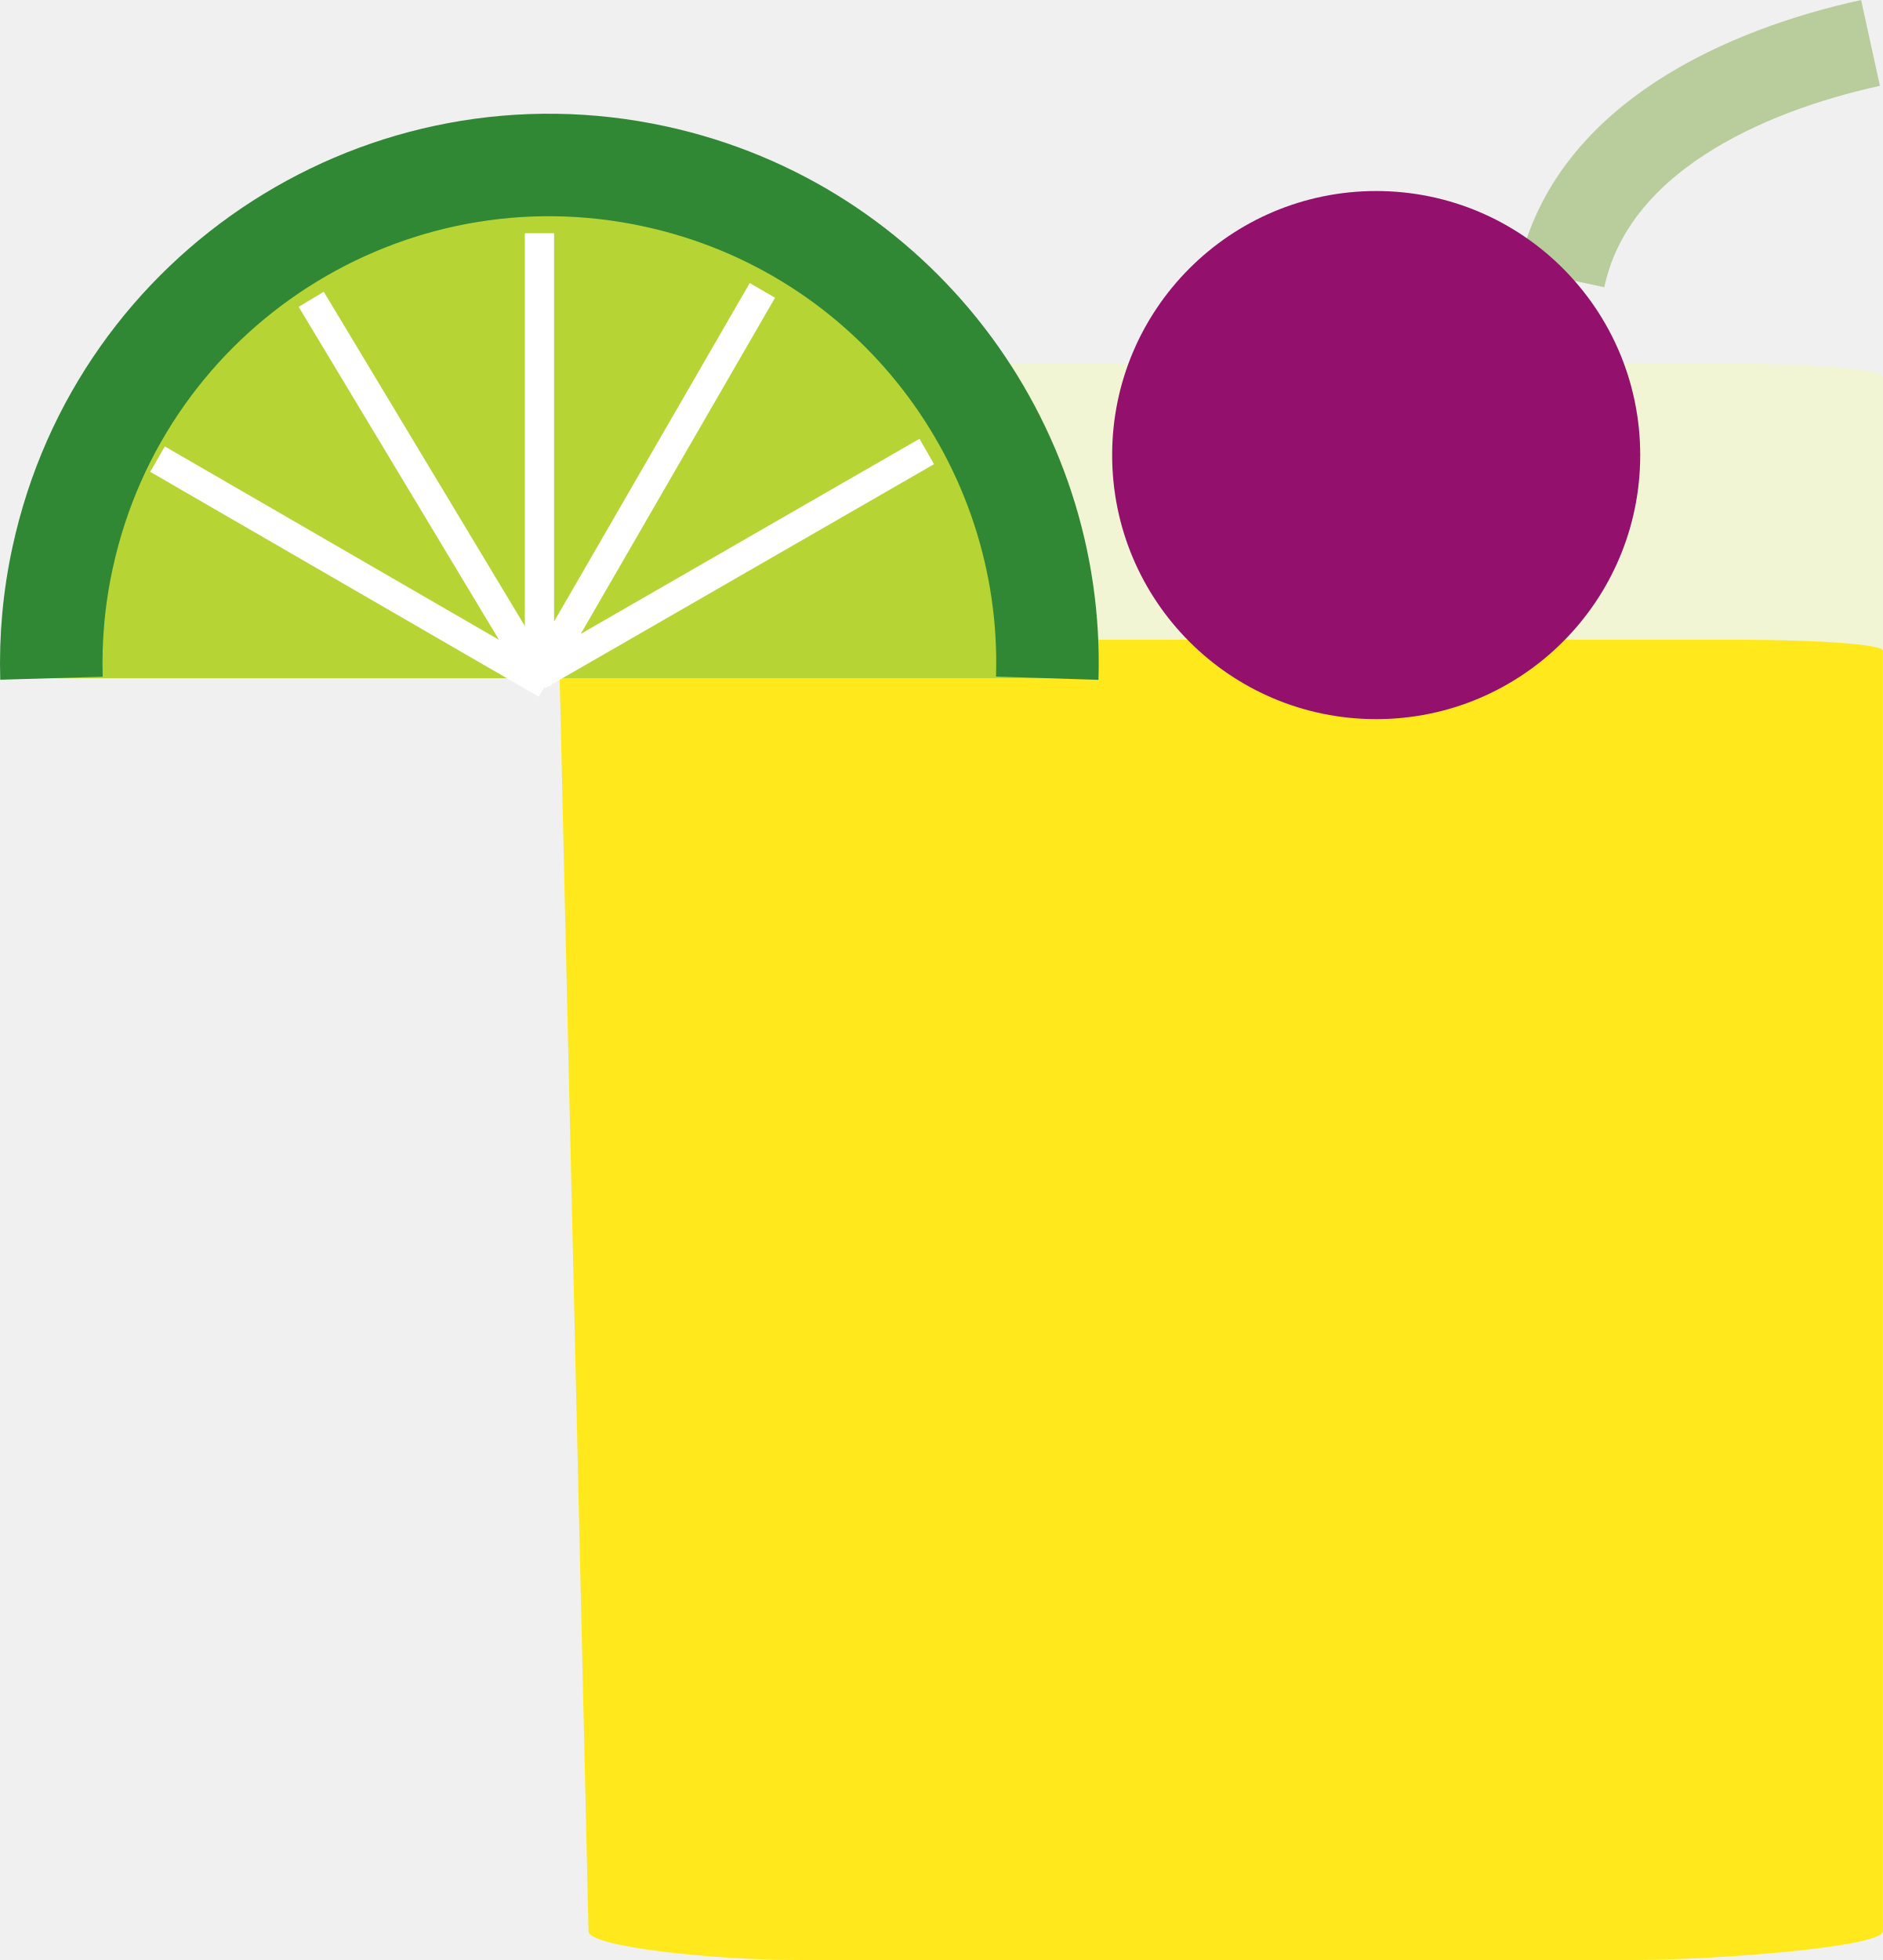
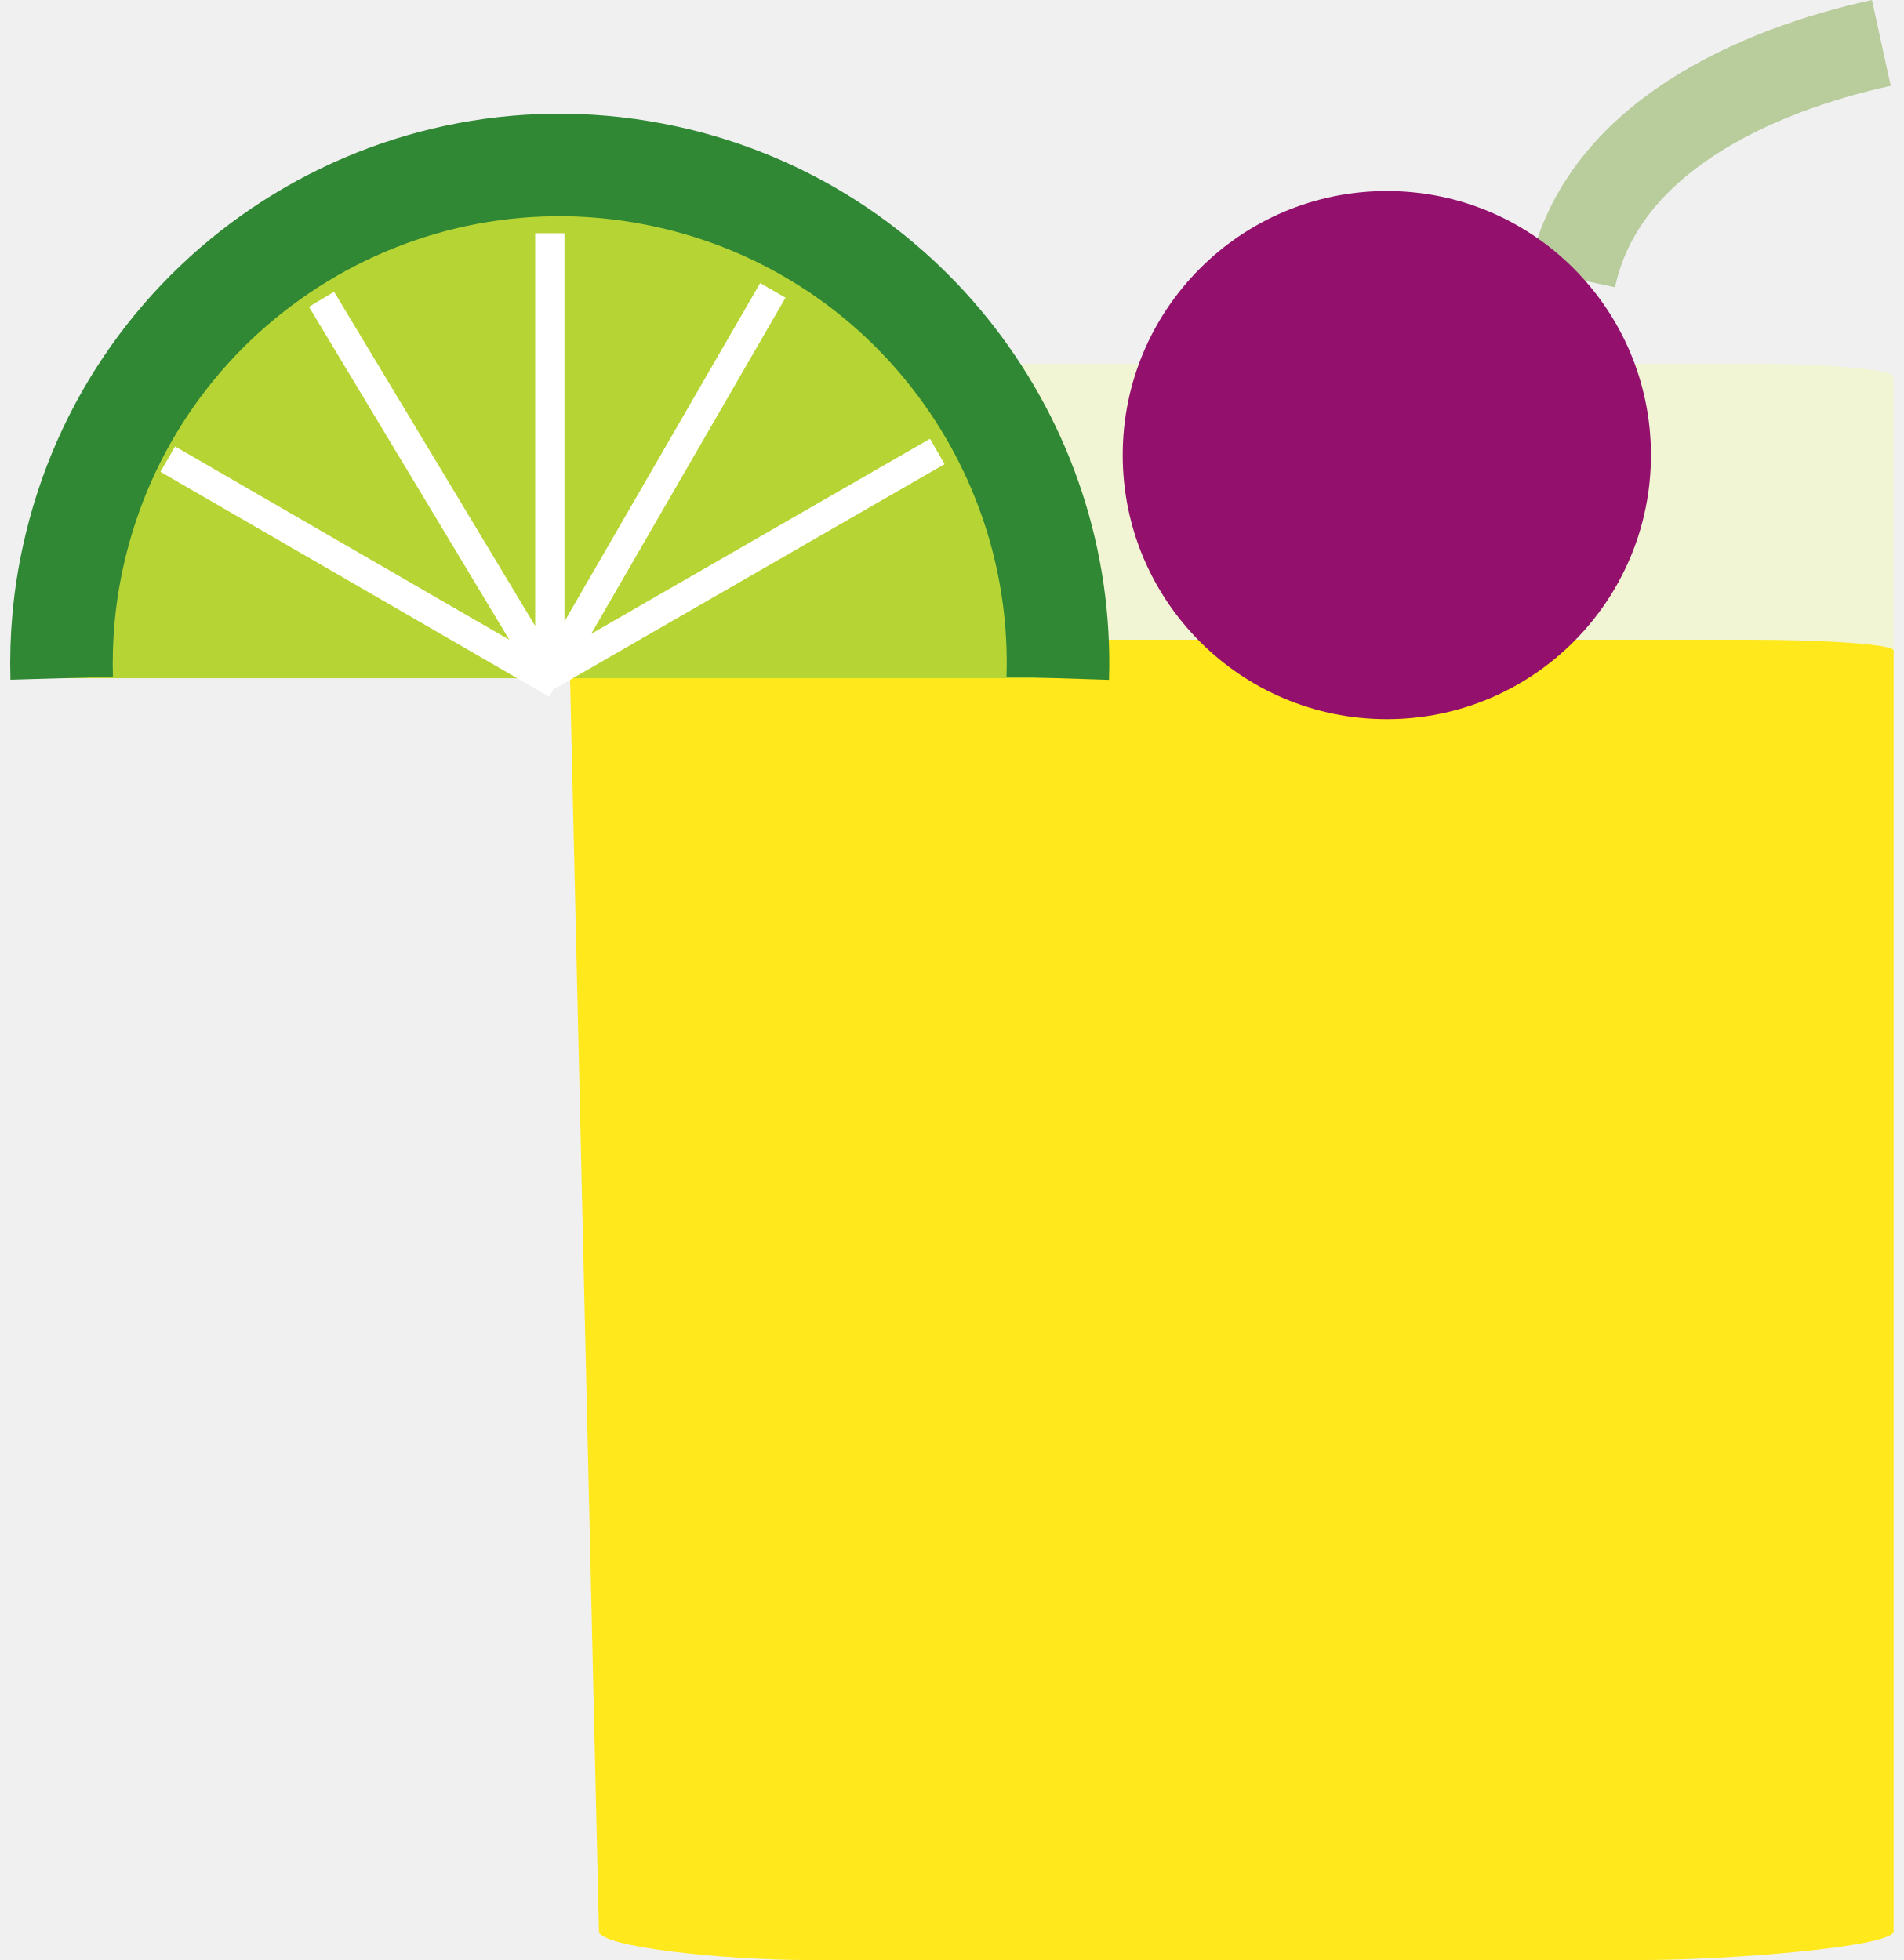
- <svg xmlns="http://www.w3.org/2000/svg" version="1.1" id="Layer_1" x="0px" y="0px" width="128.593px" height="133.854px" viewBox="0 0 128.593 133.854" style="enable-background:new 0 0 128.593 133.854;" xml:space="preserve">
+ <svg xmlns="http://www.w3.org/2000/svg" version="1.1" id="Layer_1" x="0px" y="0px" width="168px" height="173px" viewBox="0 0 128.593 133.854" style="enable-background:new 0 0 128.593 133.854;" xml:space="preserve">
  <style type="text/css">

	.st0{fill:#B6D433;stroke:#308835;stroke-width:7;stroke-miterlimit:10;}
	.st1{fill:#F1F5D3;}
	.st2{fill:#FFE81C;}
	.st3{fill:#FFFFFF;}
	.st4{fill:none;stroke:#B8CC9C;stroke-width:6;stroke-miterlimit:10;}
	.st5{fill:#93106C;}

</style>
  <path class="st1" d="M128.593,131.482c0,1.311-11.513,2.371-16.962,2.371H54.322c-5.45,0-14.125-1.061-14.125-2.371L38.21,27.209  c0-1.31,4.42-2.371,9.87-2.371h70.642c5.45,0,9.87,0.397,9.87,0.887V131.482z" />
  <path class="st2" d="M128.593,131.893c0,1.084-11.513,1.961-16.962,1.961H54.322c-5.45,0-14.125-0.877-14.125-1.961L38.21,45.651  c0-1.083,4.42-1.961,9.87-1.961h70.642c5.45,0,9.87,0.329,9.87,0.733V131.893z" />
  <g>
    <path class="st4" d="M127.754,2.931c-8.582,1.881-19.07,6.498-21.117,16.057" />
    <circle class="st5" cx="93.992" cy="31.079" r="18.033" />
  </g>
  <g>
    <path class="st0" d="M71.525,46.317c0.51-16.07-10.48-30.71-26.75-34.26c-18.36-4.01-36.49,7.63-40.49,25.99   c-0.61,2.78-0.85,5.55-0.77,8.27" />
    <polygon class="st3" points="37.666,46.75 63.797,31.698 62.799,29.965 39.666,43.289 52.936,20.332 51.205,19.331 37.845,42.443    37.845,15.927 35.845,15.927 35.845,42.749 22.113,19.924 20.399,20.955 34.081,43.696 11.259,30.489 10.257,32.221 36.8,47.581    37.178,46.927 37.223,47.005 37.512,46.838 37.589,46.883  " />
  </g>
</svg>
